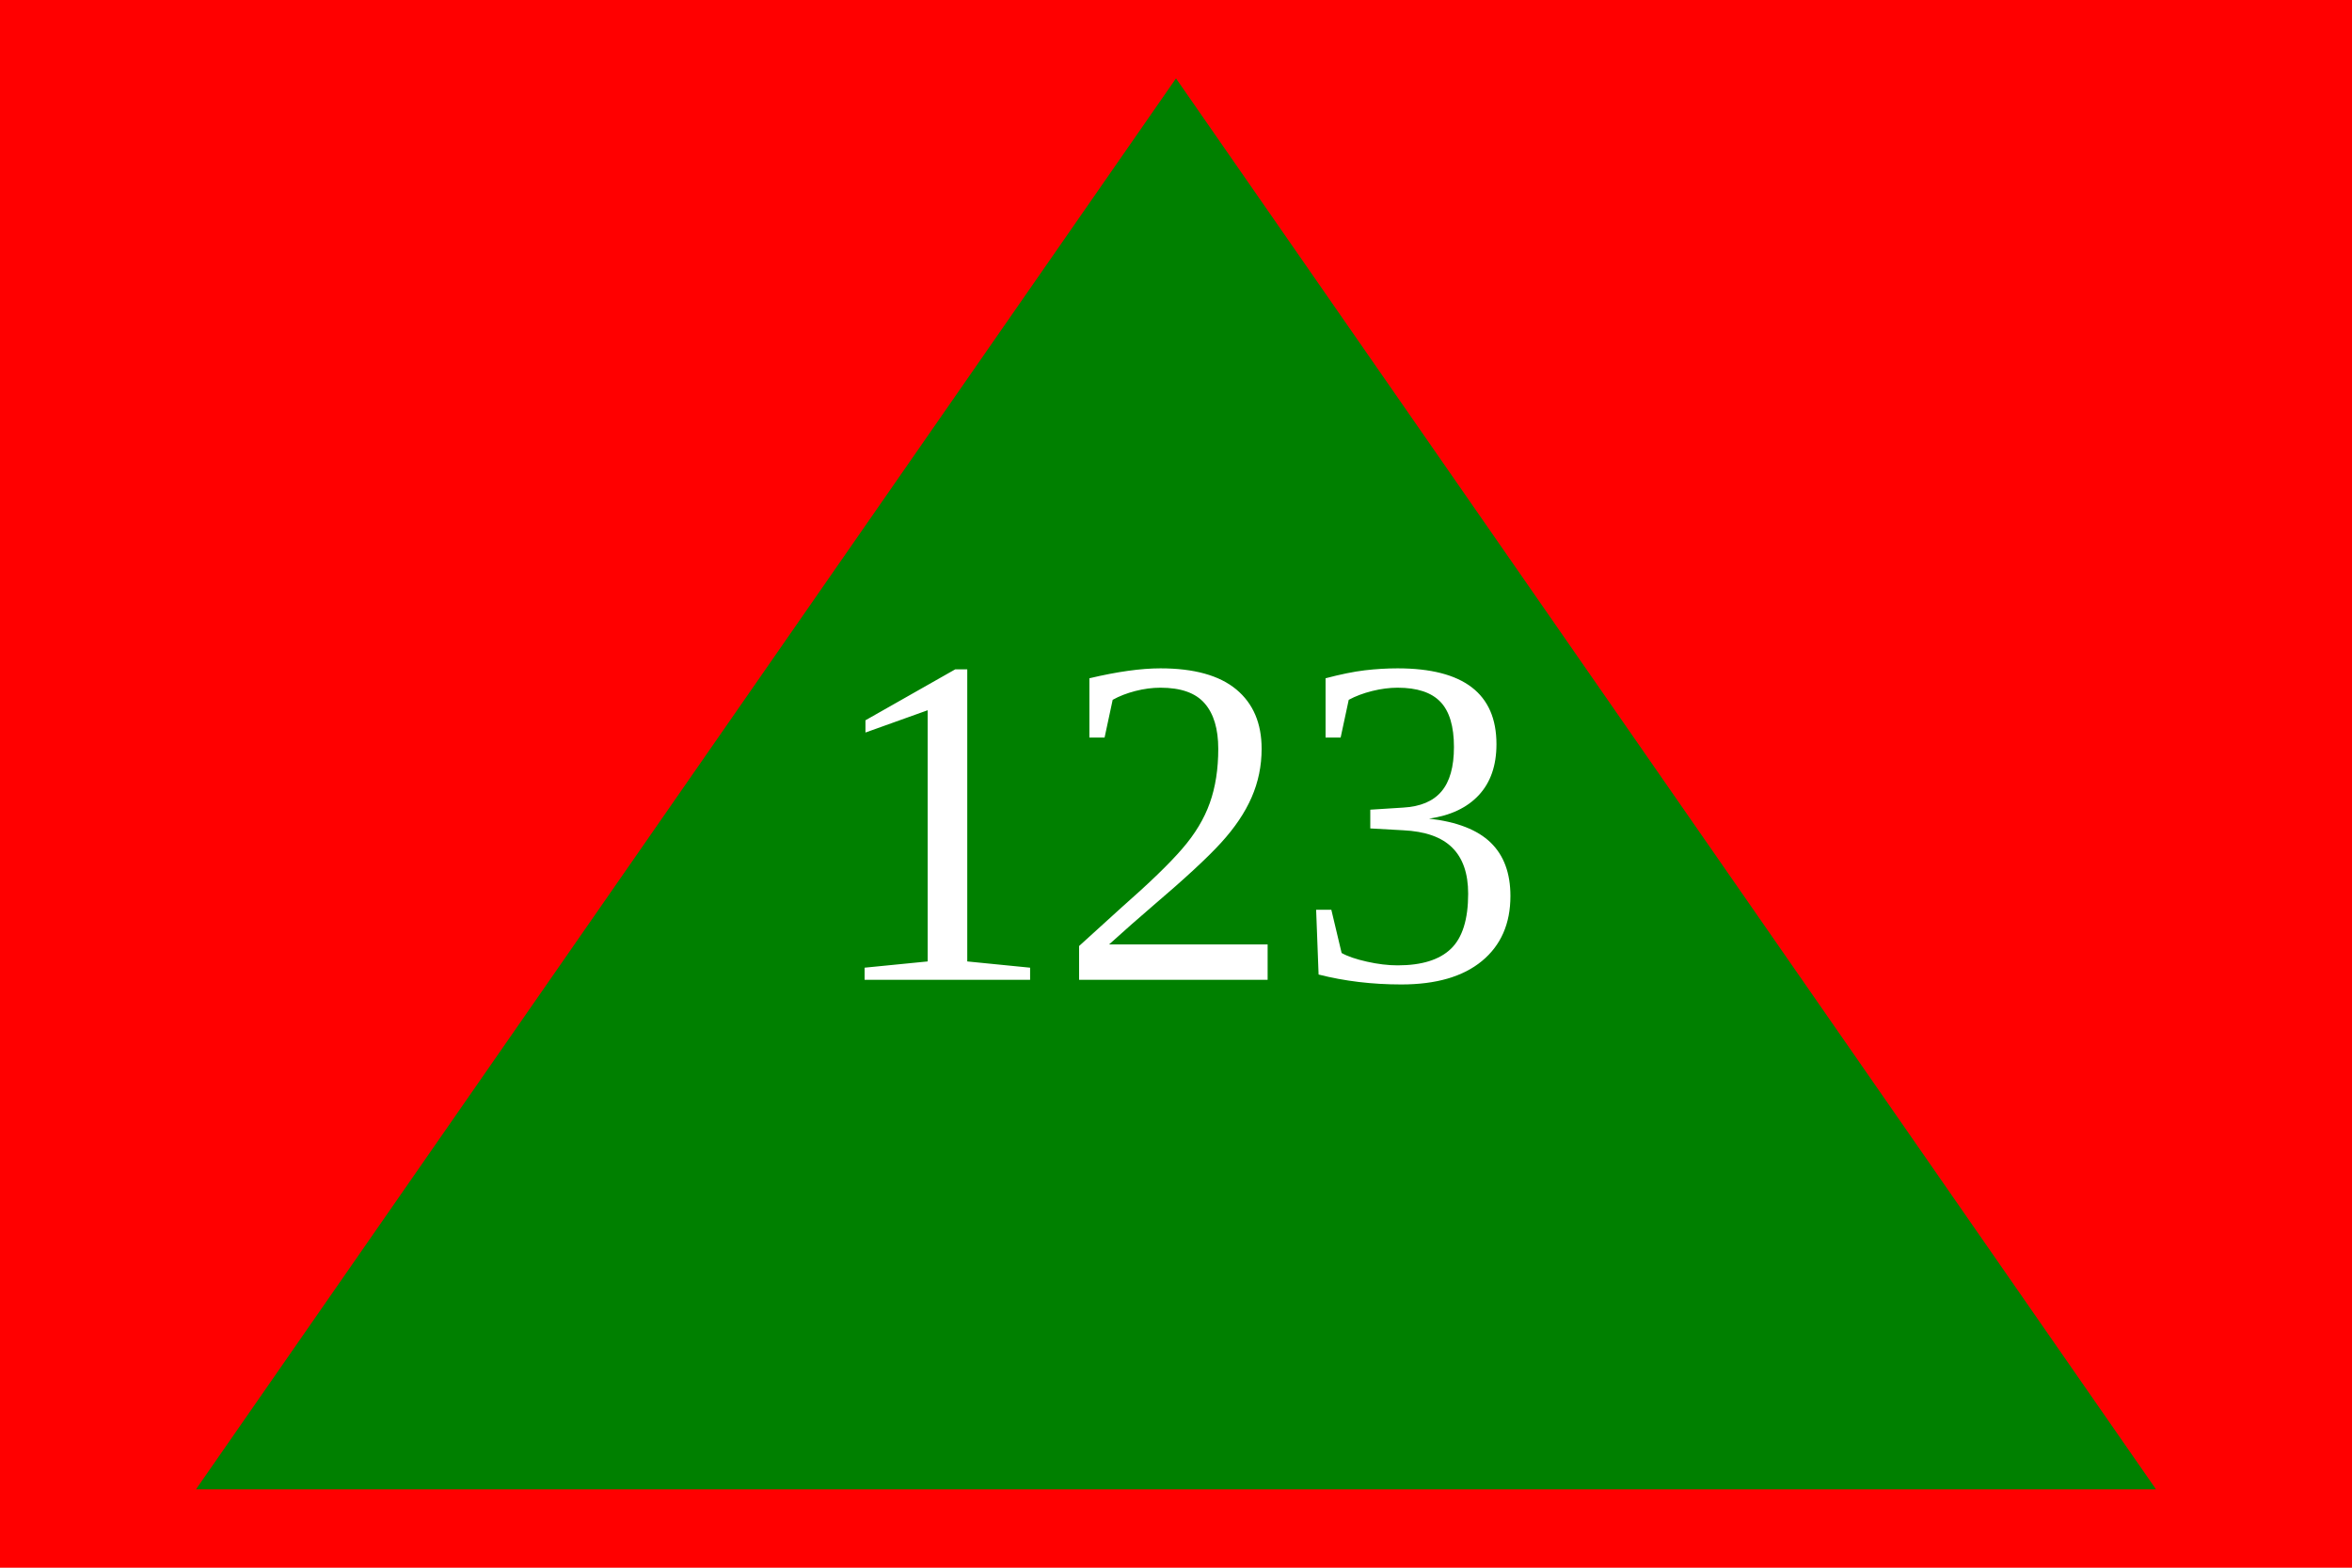
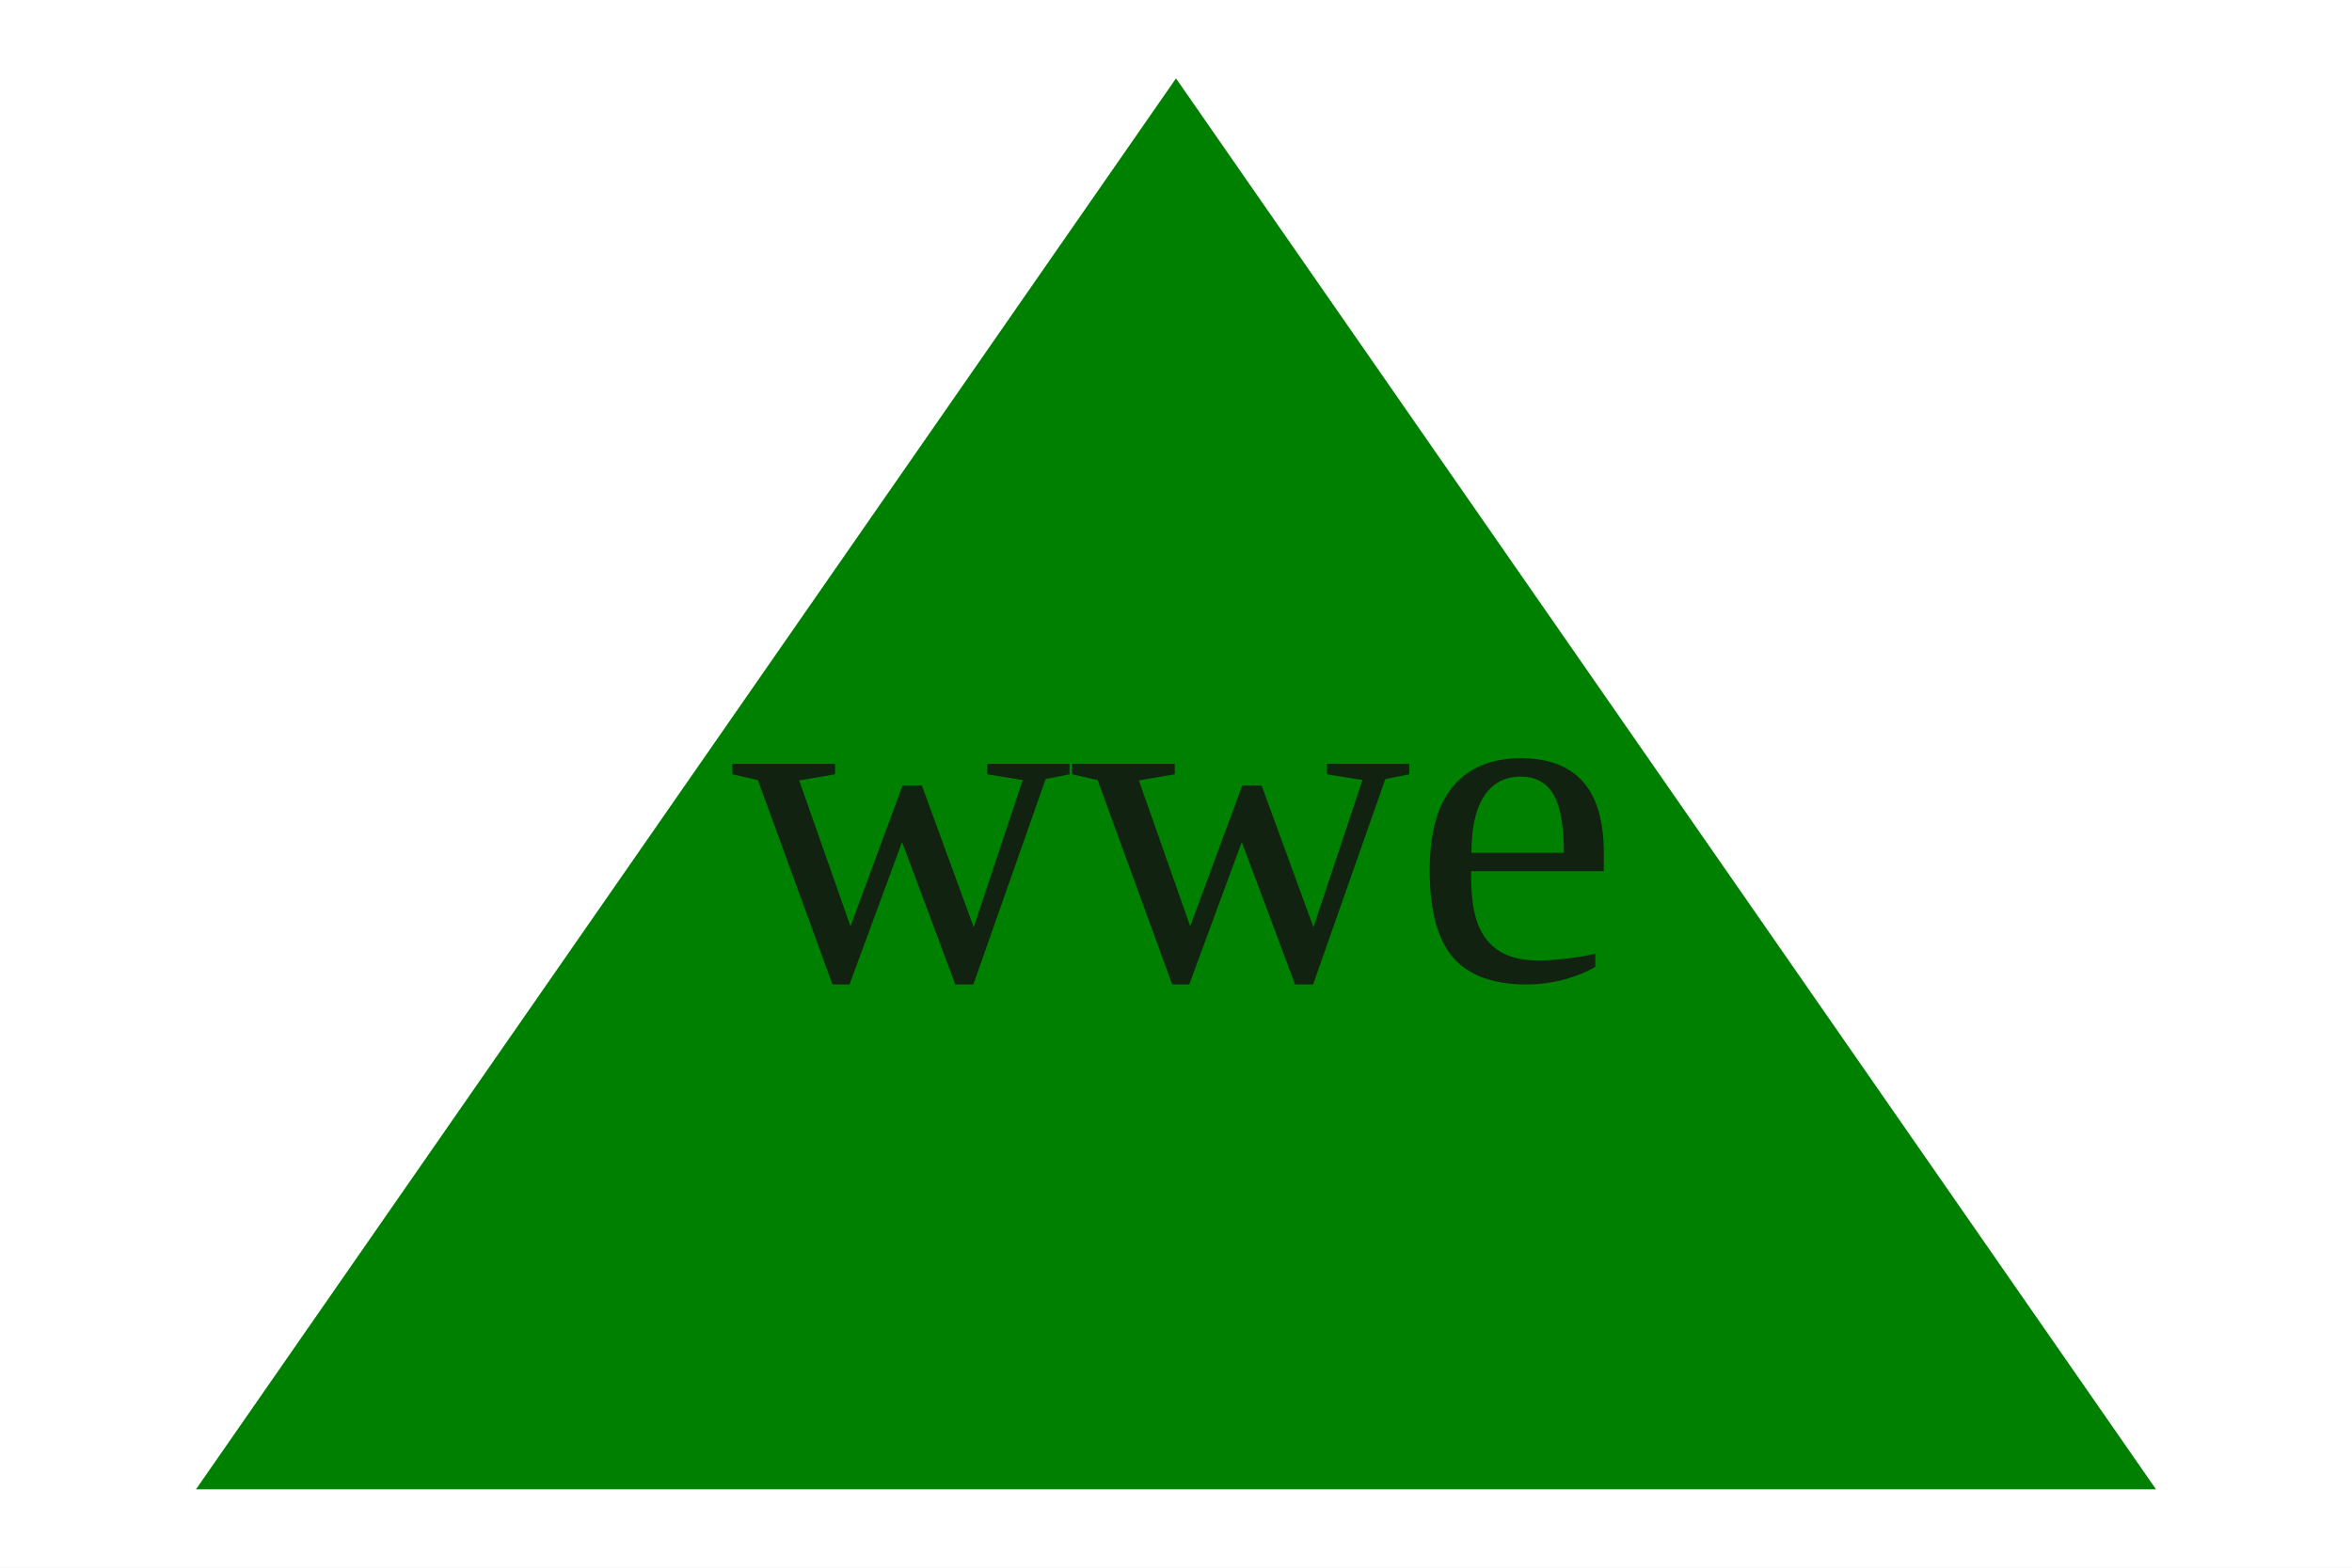
<svg xmlns="http://www.w3.org/2000/svg" version="1.1" width="300" height="200">
-   <rect width="100%" height="100%" fill="red" />
+   <rect width="100%" height="100%" fill="white" />
  <polygon points="150,10 25,190 275,190" fill="green" />
-   <text x="150" y="125" font-size="60" text-anchor="middle" fill="white">123</text>
+   <text x="150" y="125" font-size="60" text-anchor="middle" fill="#121">wwe</text>
</svg>
